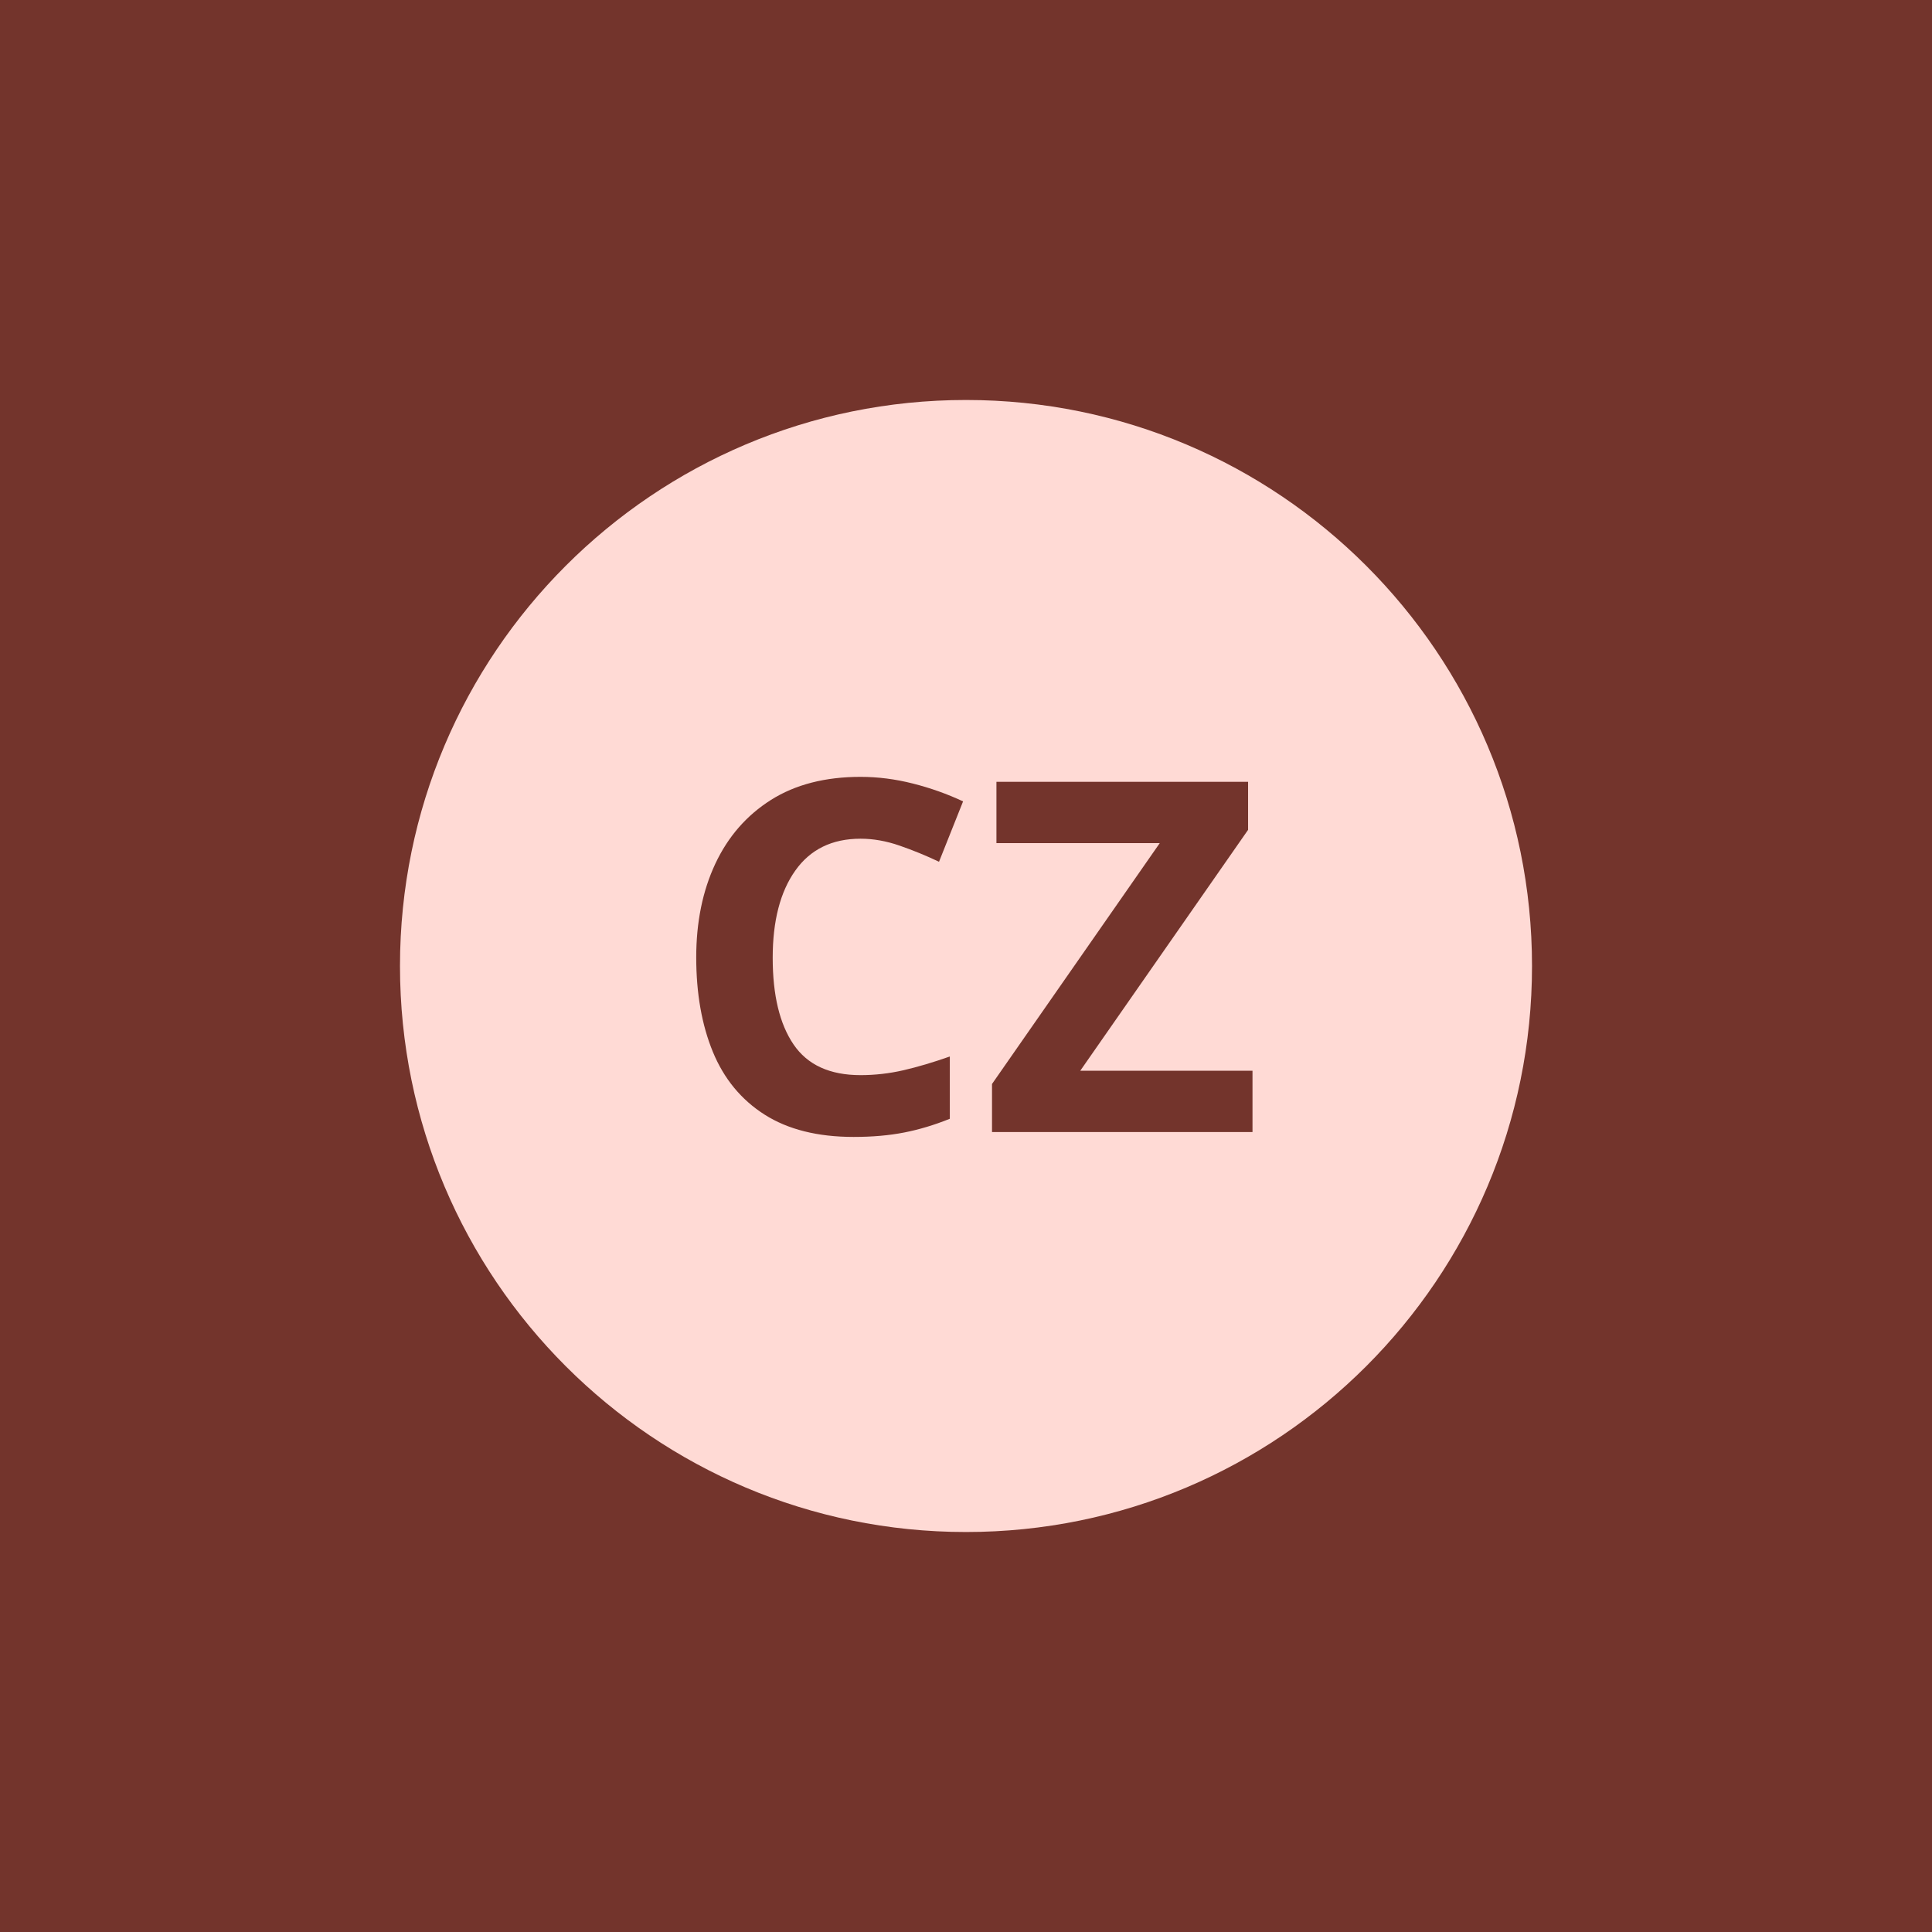
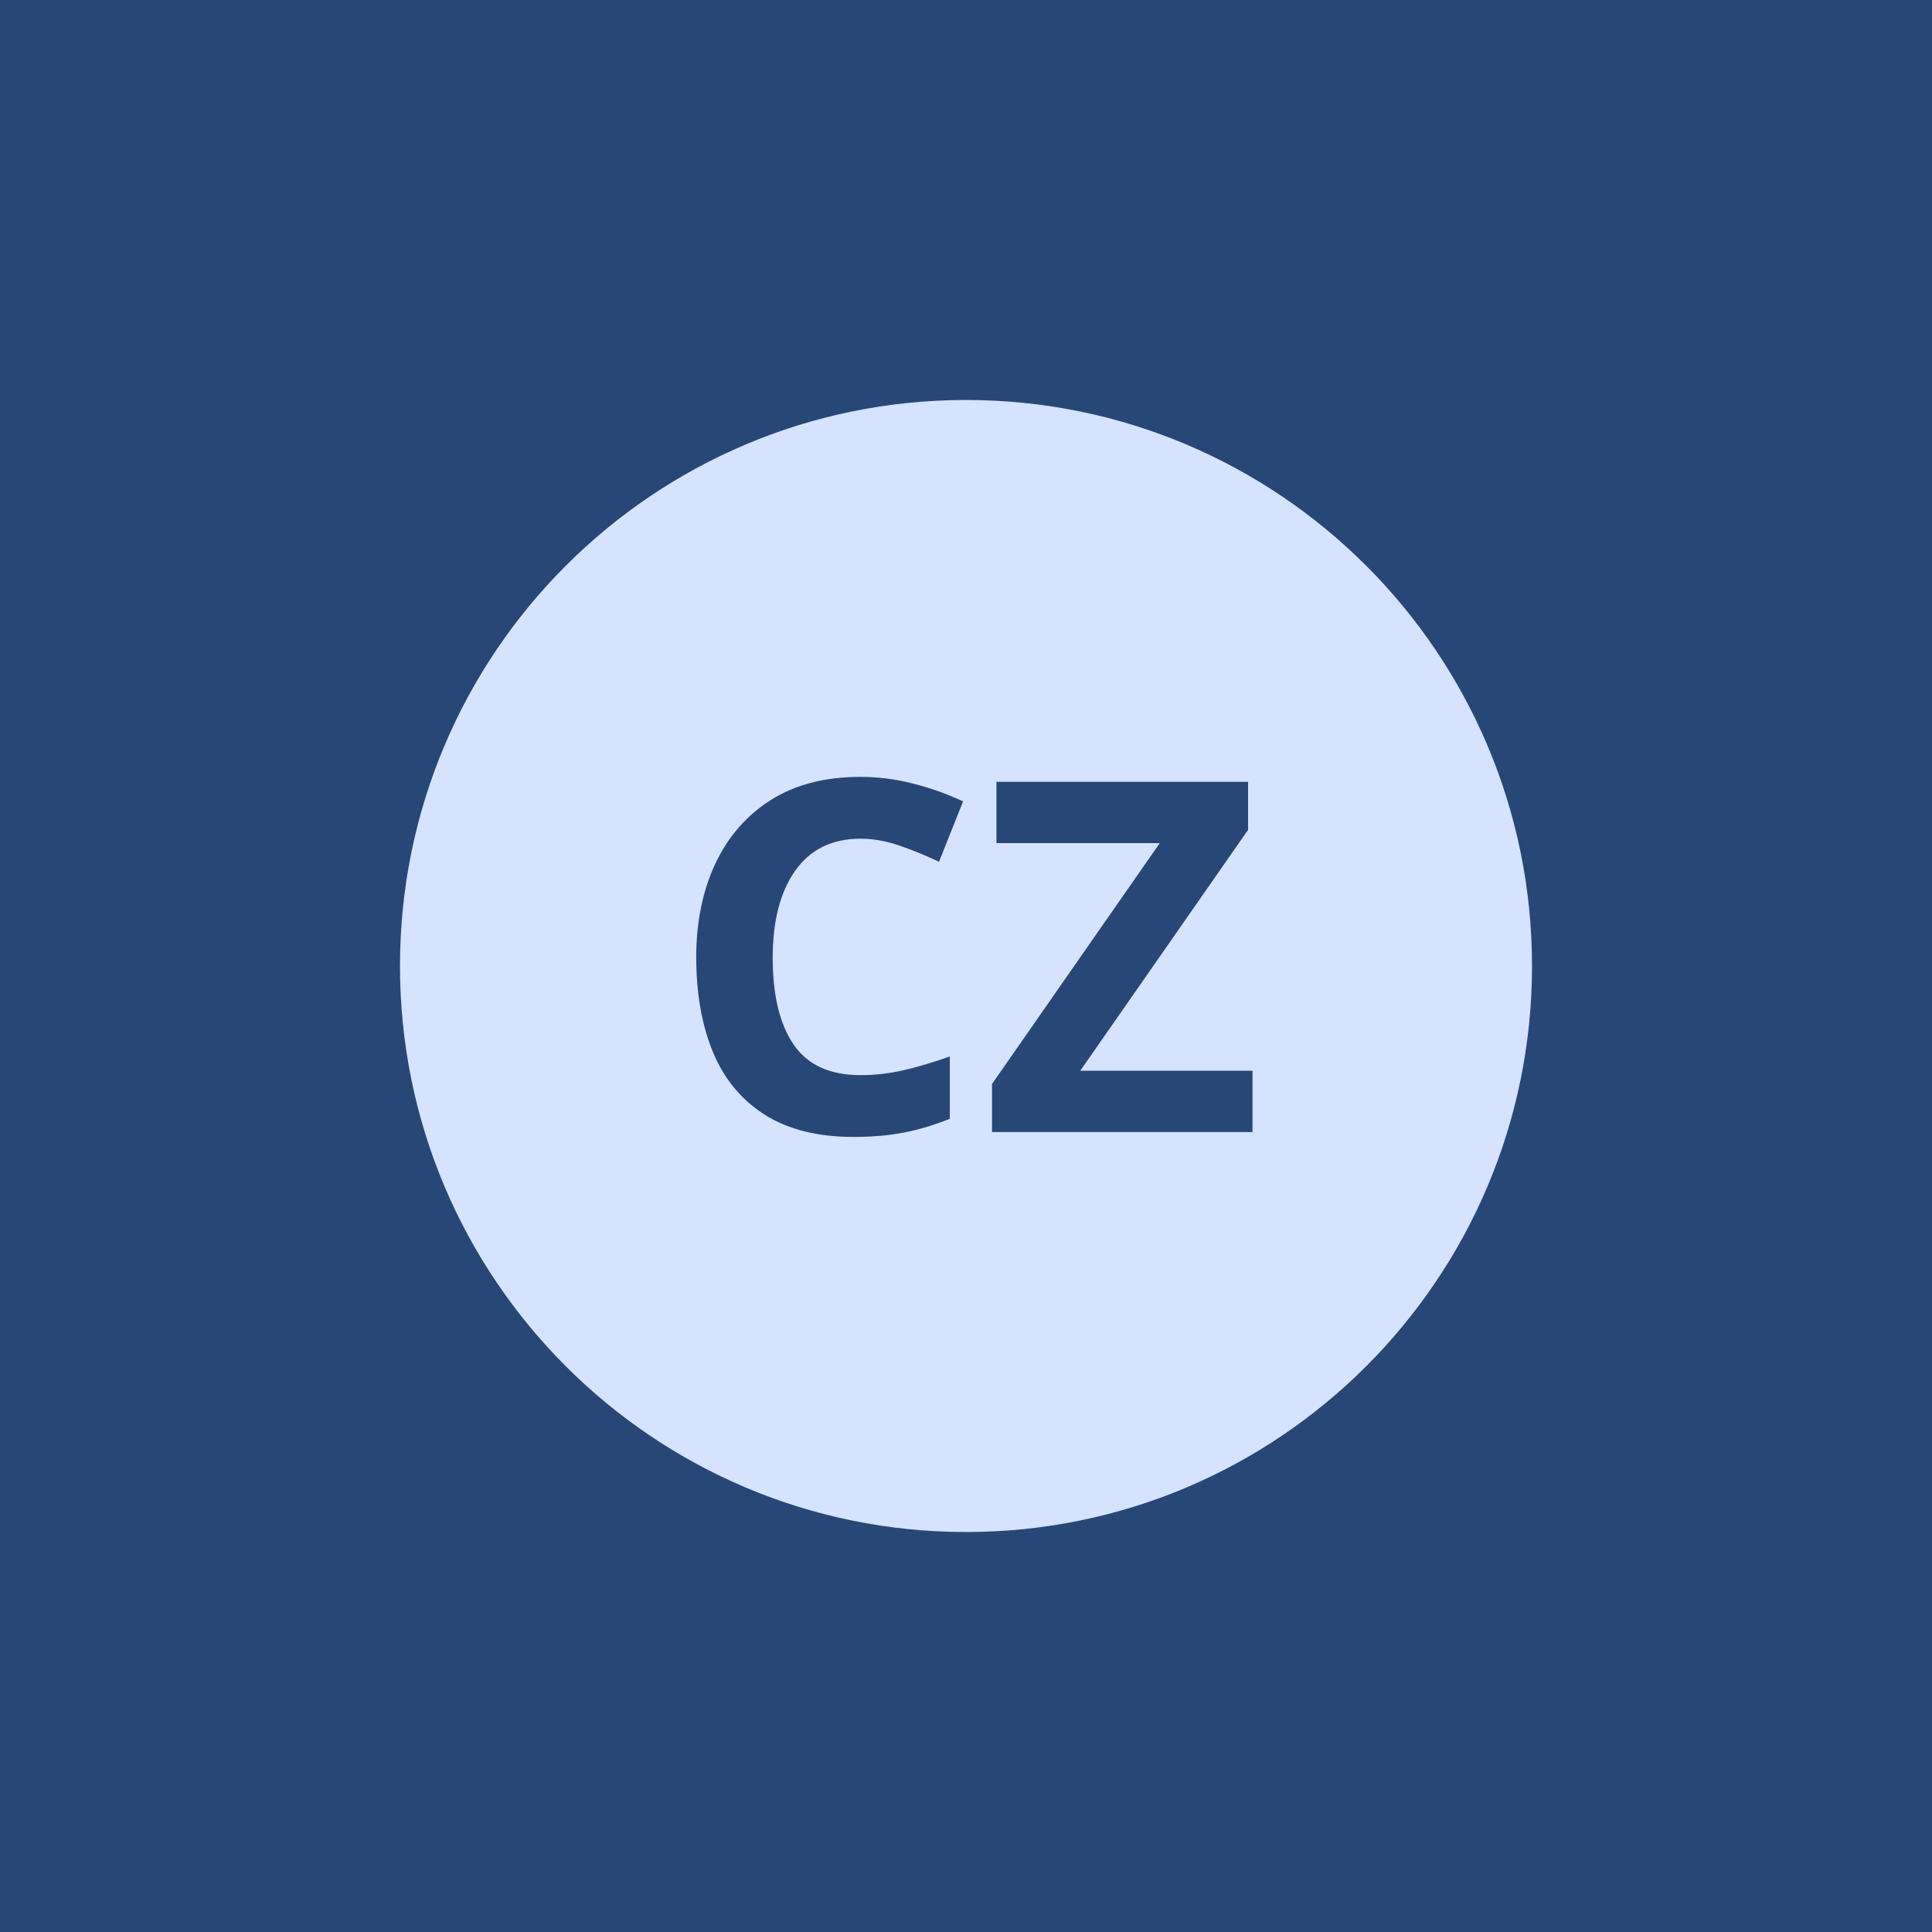
<svg xmlns="http://www.w3.org/2000/svg" viewBox="0 0 512 512">
-   <rect width="512" height="512" fill="#73342c" />
-   <circle cx="256" cy="256" r="150" fill="#ffdad5" />
-   <text x="256" y="300" font-size="130" font-weight="700" text-anchor="middle" font-family="sans-serif" fill="#73342c">CZ</text>
+   <rect width="512" height="512" fill="#274777" />
+   <circle cx="256" cy="256" r="150" fill="#d6e3ff" />
+   <text x="256" y="300" font-size="130" font-weight="700" text-anchor="middle" font-family="sans-serif" fill="#274777">CZ</text>
</svg>
